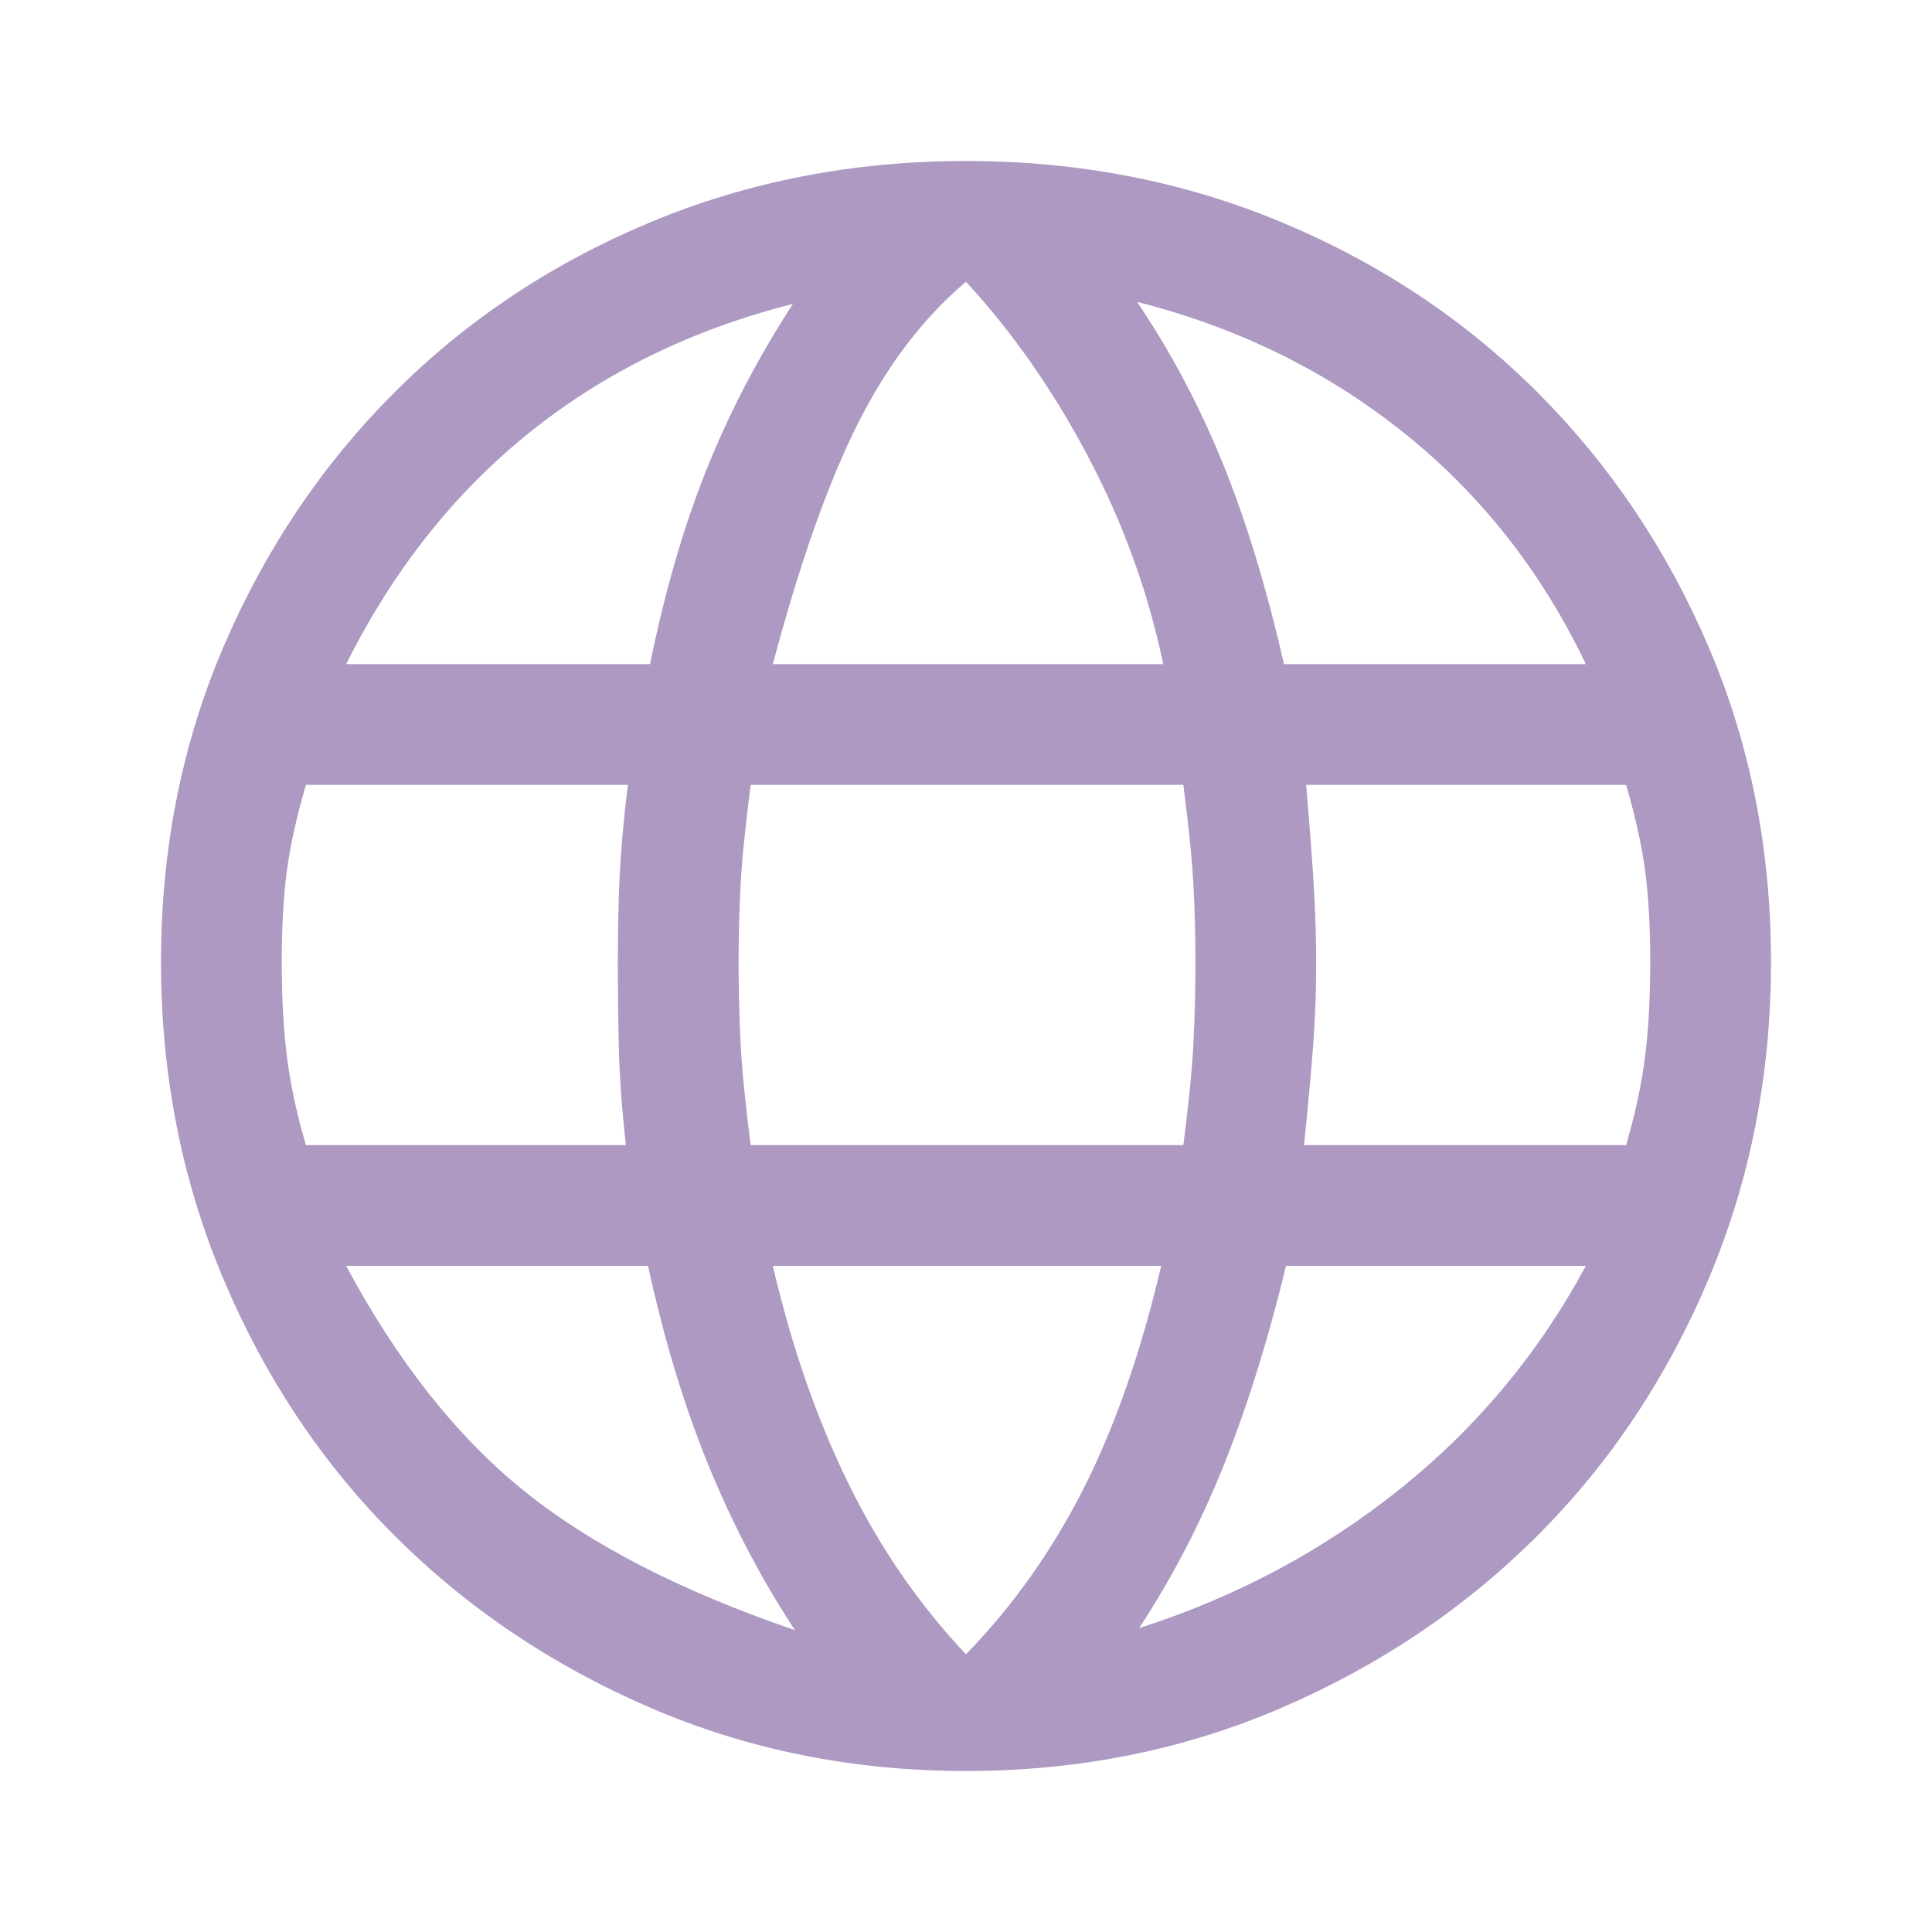
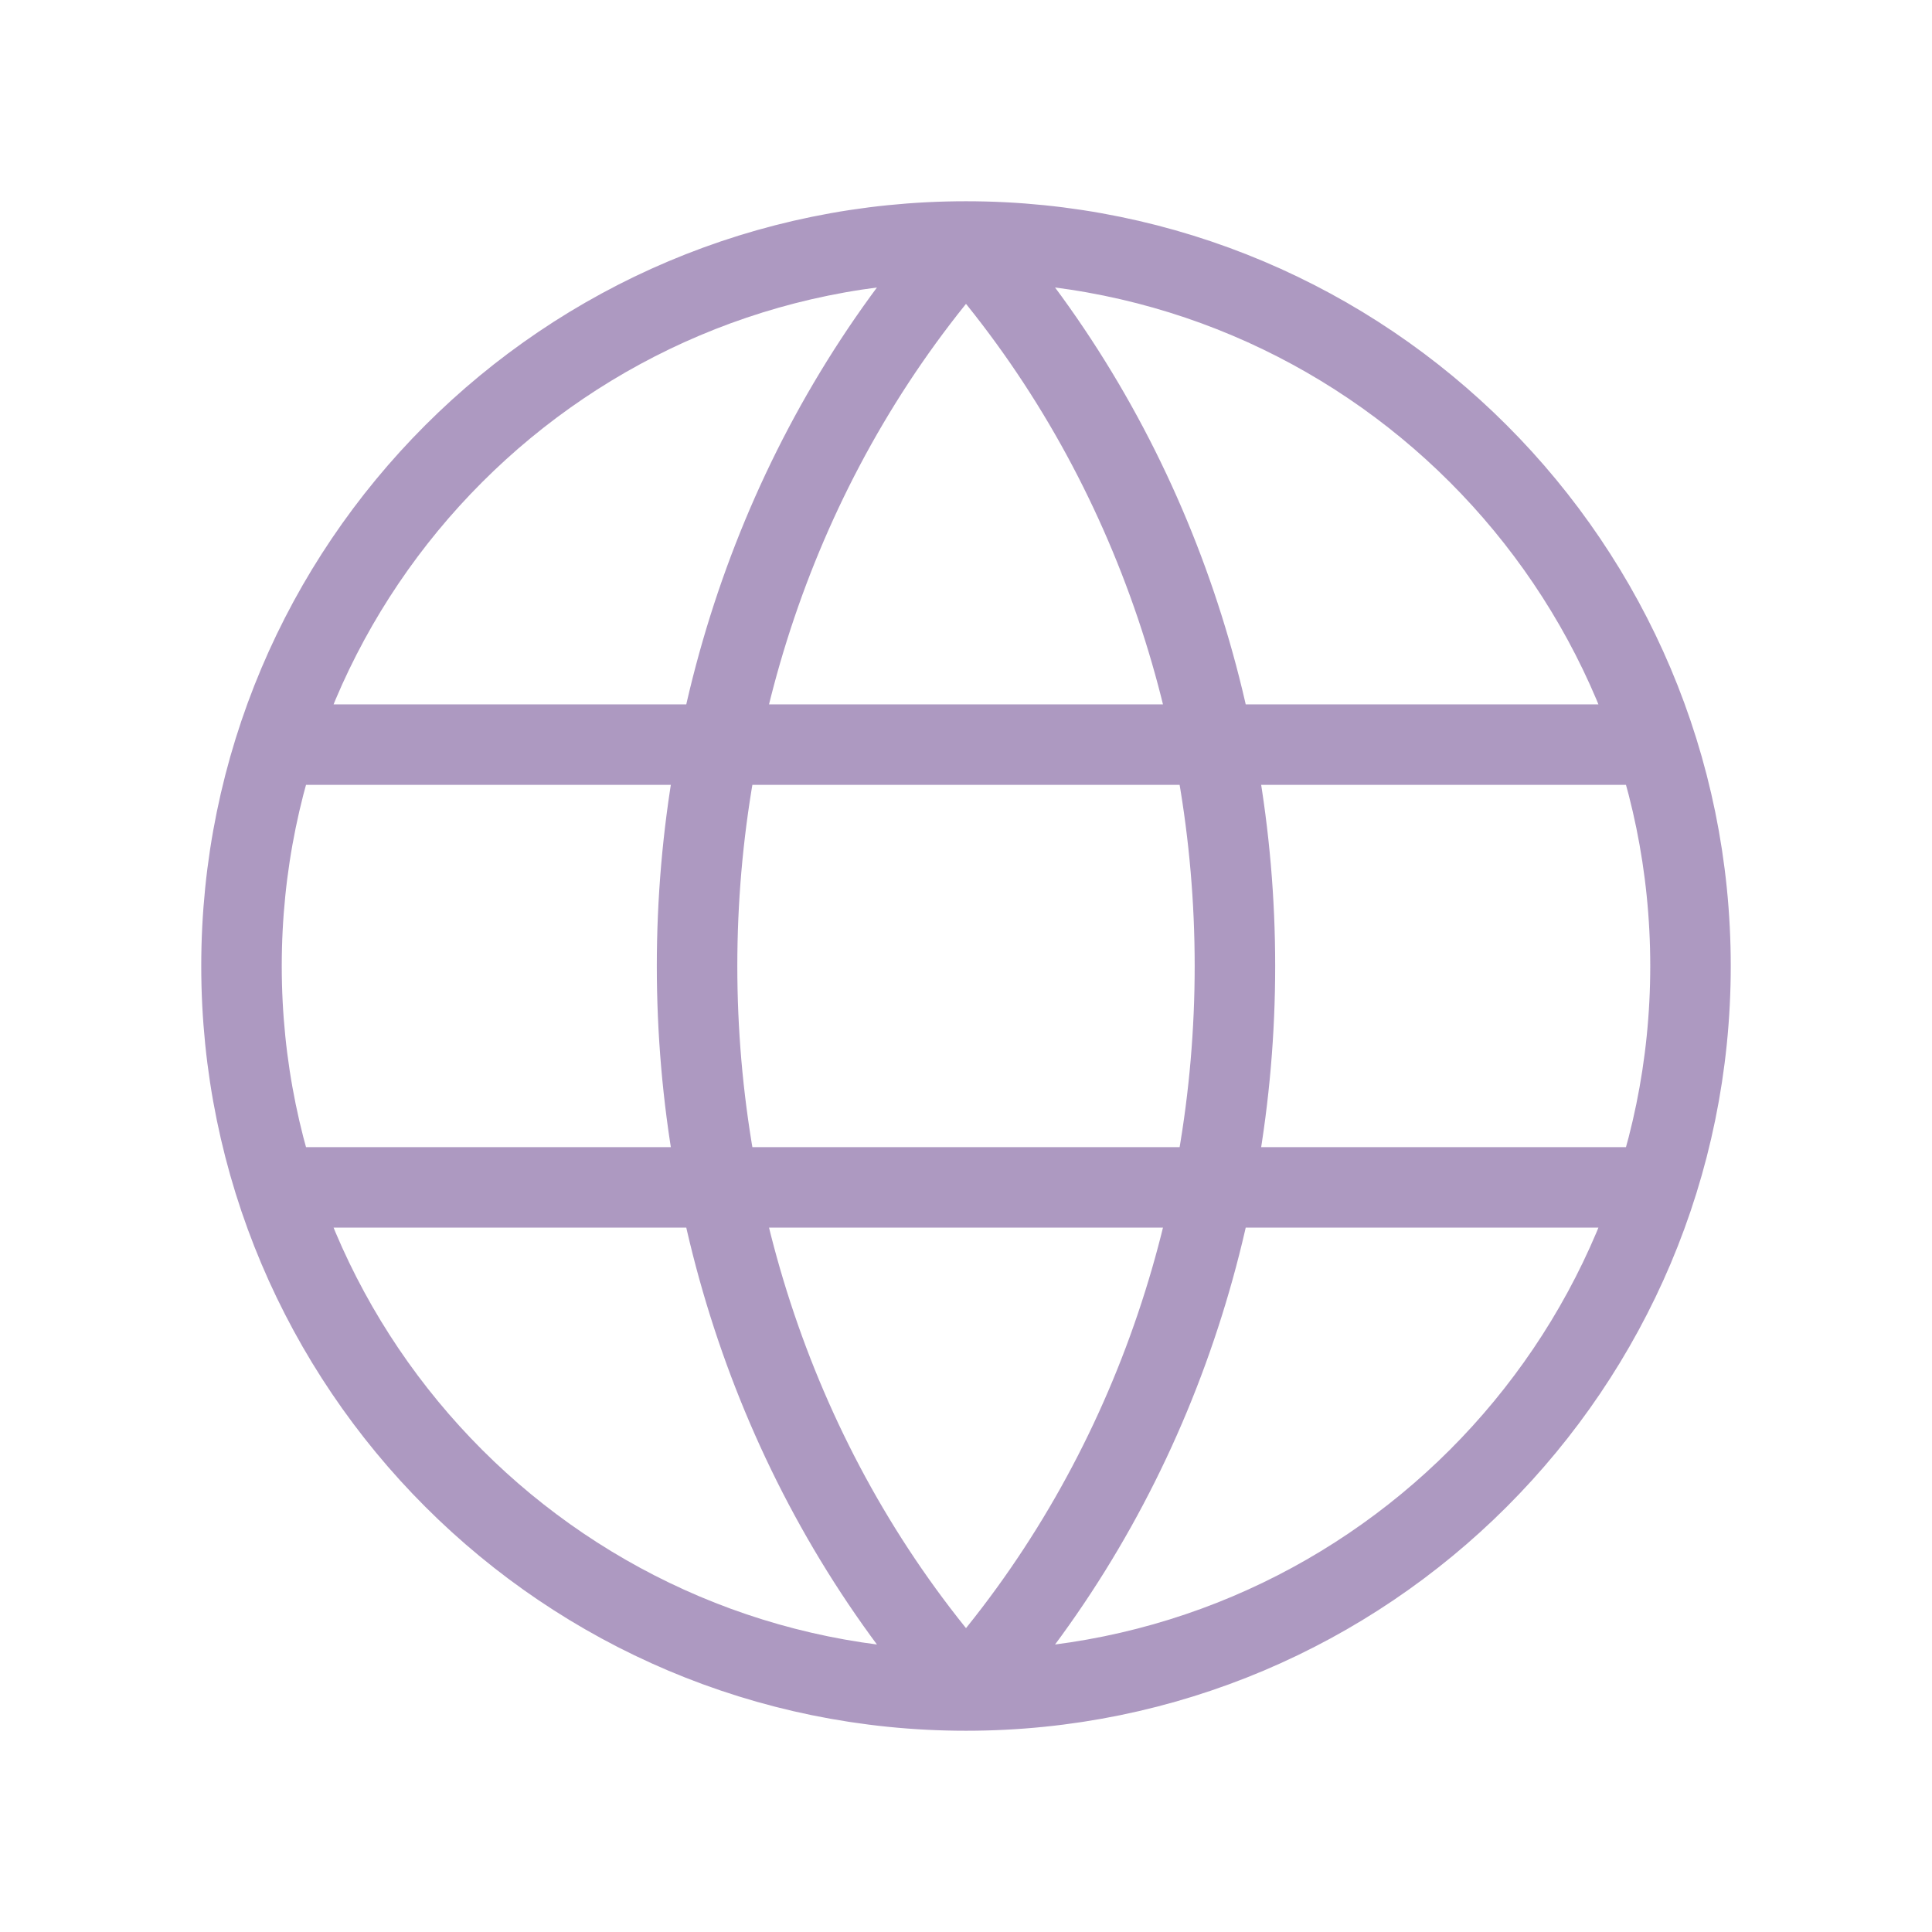
- <svg xmlns="http://www.w3.org/2000/svg" height="48" viewBox="0 -960 960 960" width="48" fill="#33006666">
-   <path d="M480-80q-84 0-157-31.5T196-197q-54-54-85-127.5T80-482q0-84 31-156.5T196-765q54-54 127-84.5T480-880q84 0 157 30.5T764-765q54 54 85 126.5T880-482q0 84-31 157.5T764-197q-54 54-127 85.5T480-80Zm0-58q35-36 58.5-82.5T577-331H384q14 60 37.5 108t58.5 85Zm-85-12q-25-38-43-82t-30-99H172q38 71 88 111.5T395-150Zm171-1q72-23 129.5-69T788-331H639q-13 54-30.5 98T566-151ZM152-391h159q-3-27-3.5-48.5T307-482q0-25 1-44.5t4-43.5H152q-7 24-9.5 43t-2.5 45q0 26 2.5 46.5T152-391Zm221 0h215q4-31 5-50.5t1-40.5q0-20-1-38.5t-5-49.5H373q-4 31-5 49.5t-1 38.5q0 21 1 40.5t5 50.5Zm275 0h160q7-24 9.5-44.5T820-482q0-26-2.5-45t-9.5-43H649q3 35 4 53.5t1 34.5q0 22-1.5 41.5T648-391Zm-10-239h150q-33-69-90.5-115T565-810q25 37 42.5 80T638-630Zm-254 0h194q-11-53-37-102.5T480-820q-32 27-54 71t-42 119Zm-212 0h151q11-54 28-96.5t43-82.5q-75 19-131 64t-91 115Z" />
+ <svg xmlns="http://www.w3.org/2000/svg" viewBox="0 0 48 48" stroke="#3066" stroke-width="2" fill="none" stroke-linecap="round" stroke-linejoin="round">
+   <path d="  M 24,6  a 18,18 0,0,0 0,36  a 18,18 0,0,0 0,-36  a 24,26 0,0,0 0,36  a 24,26 0,0,0 0,-36  M 7.5,18.5  h 33  M 7.5,29.5  h 33  " />
</svg>
